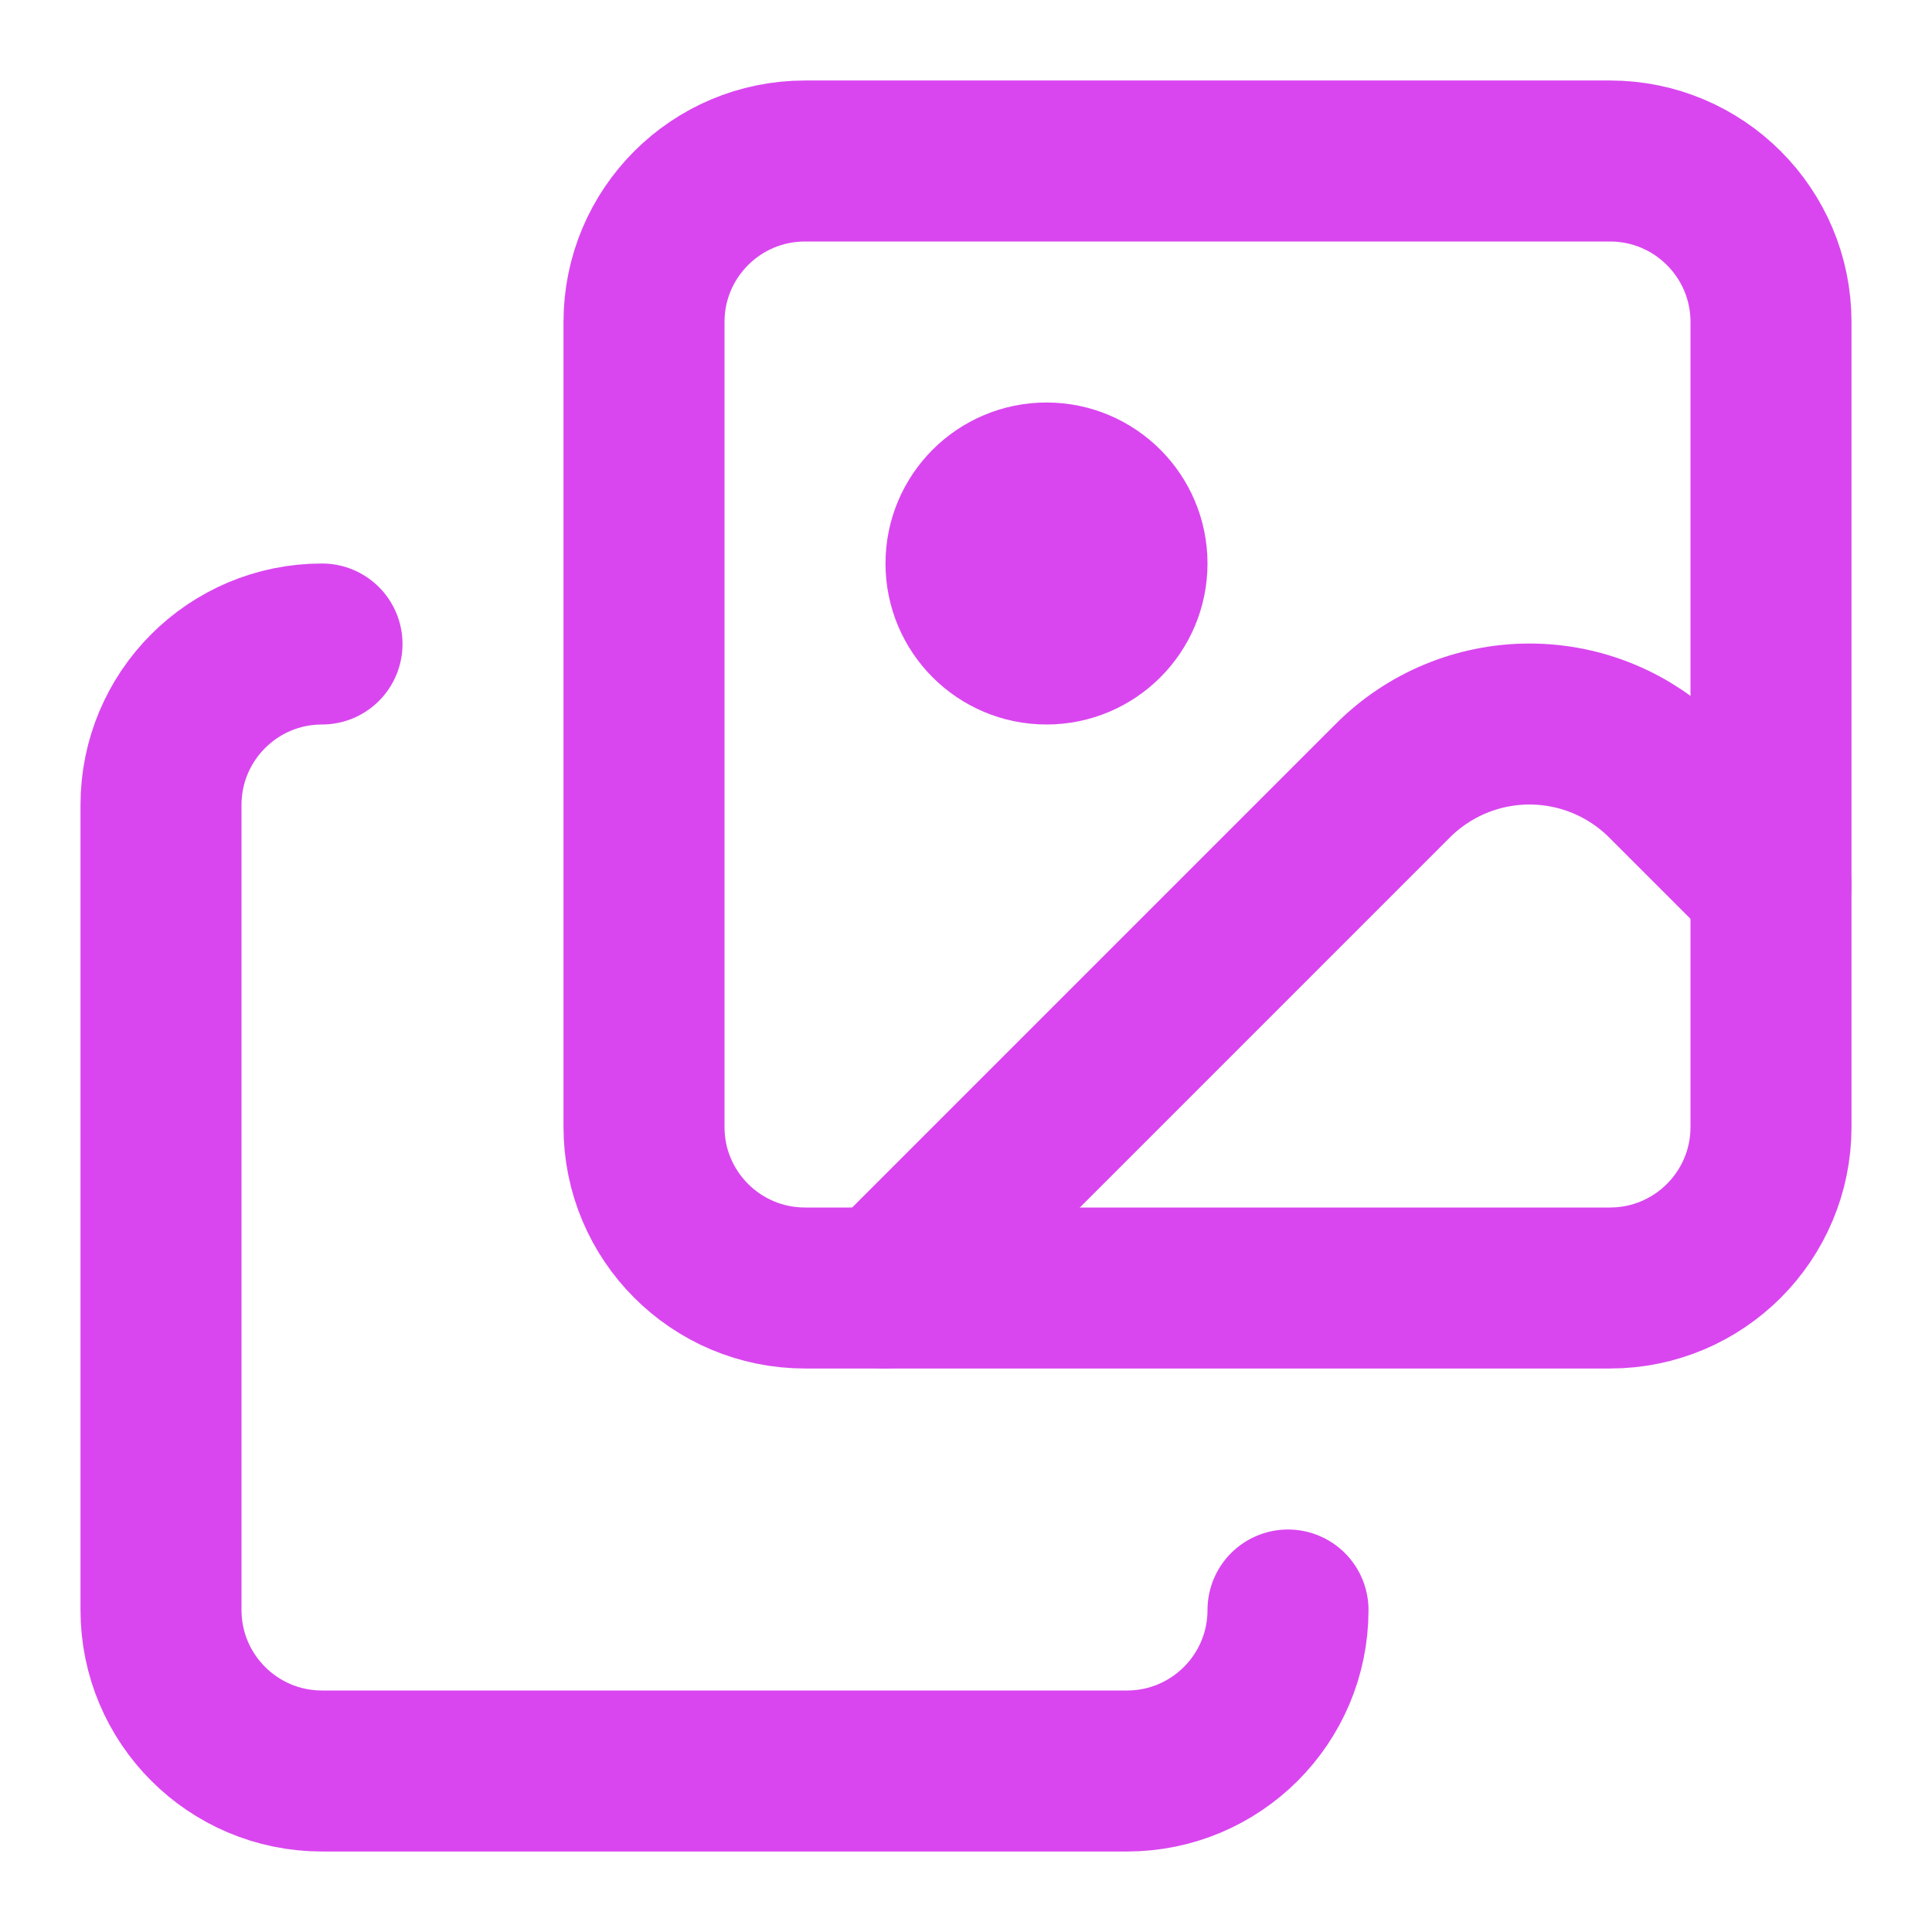
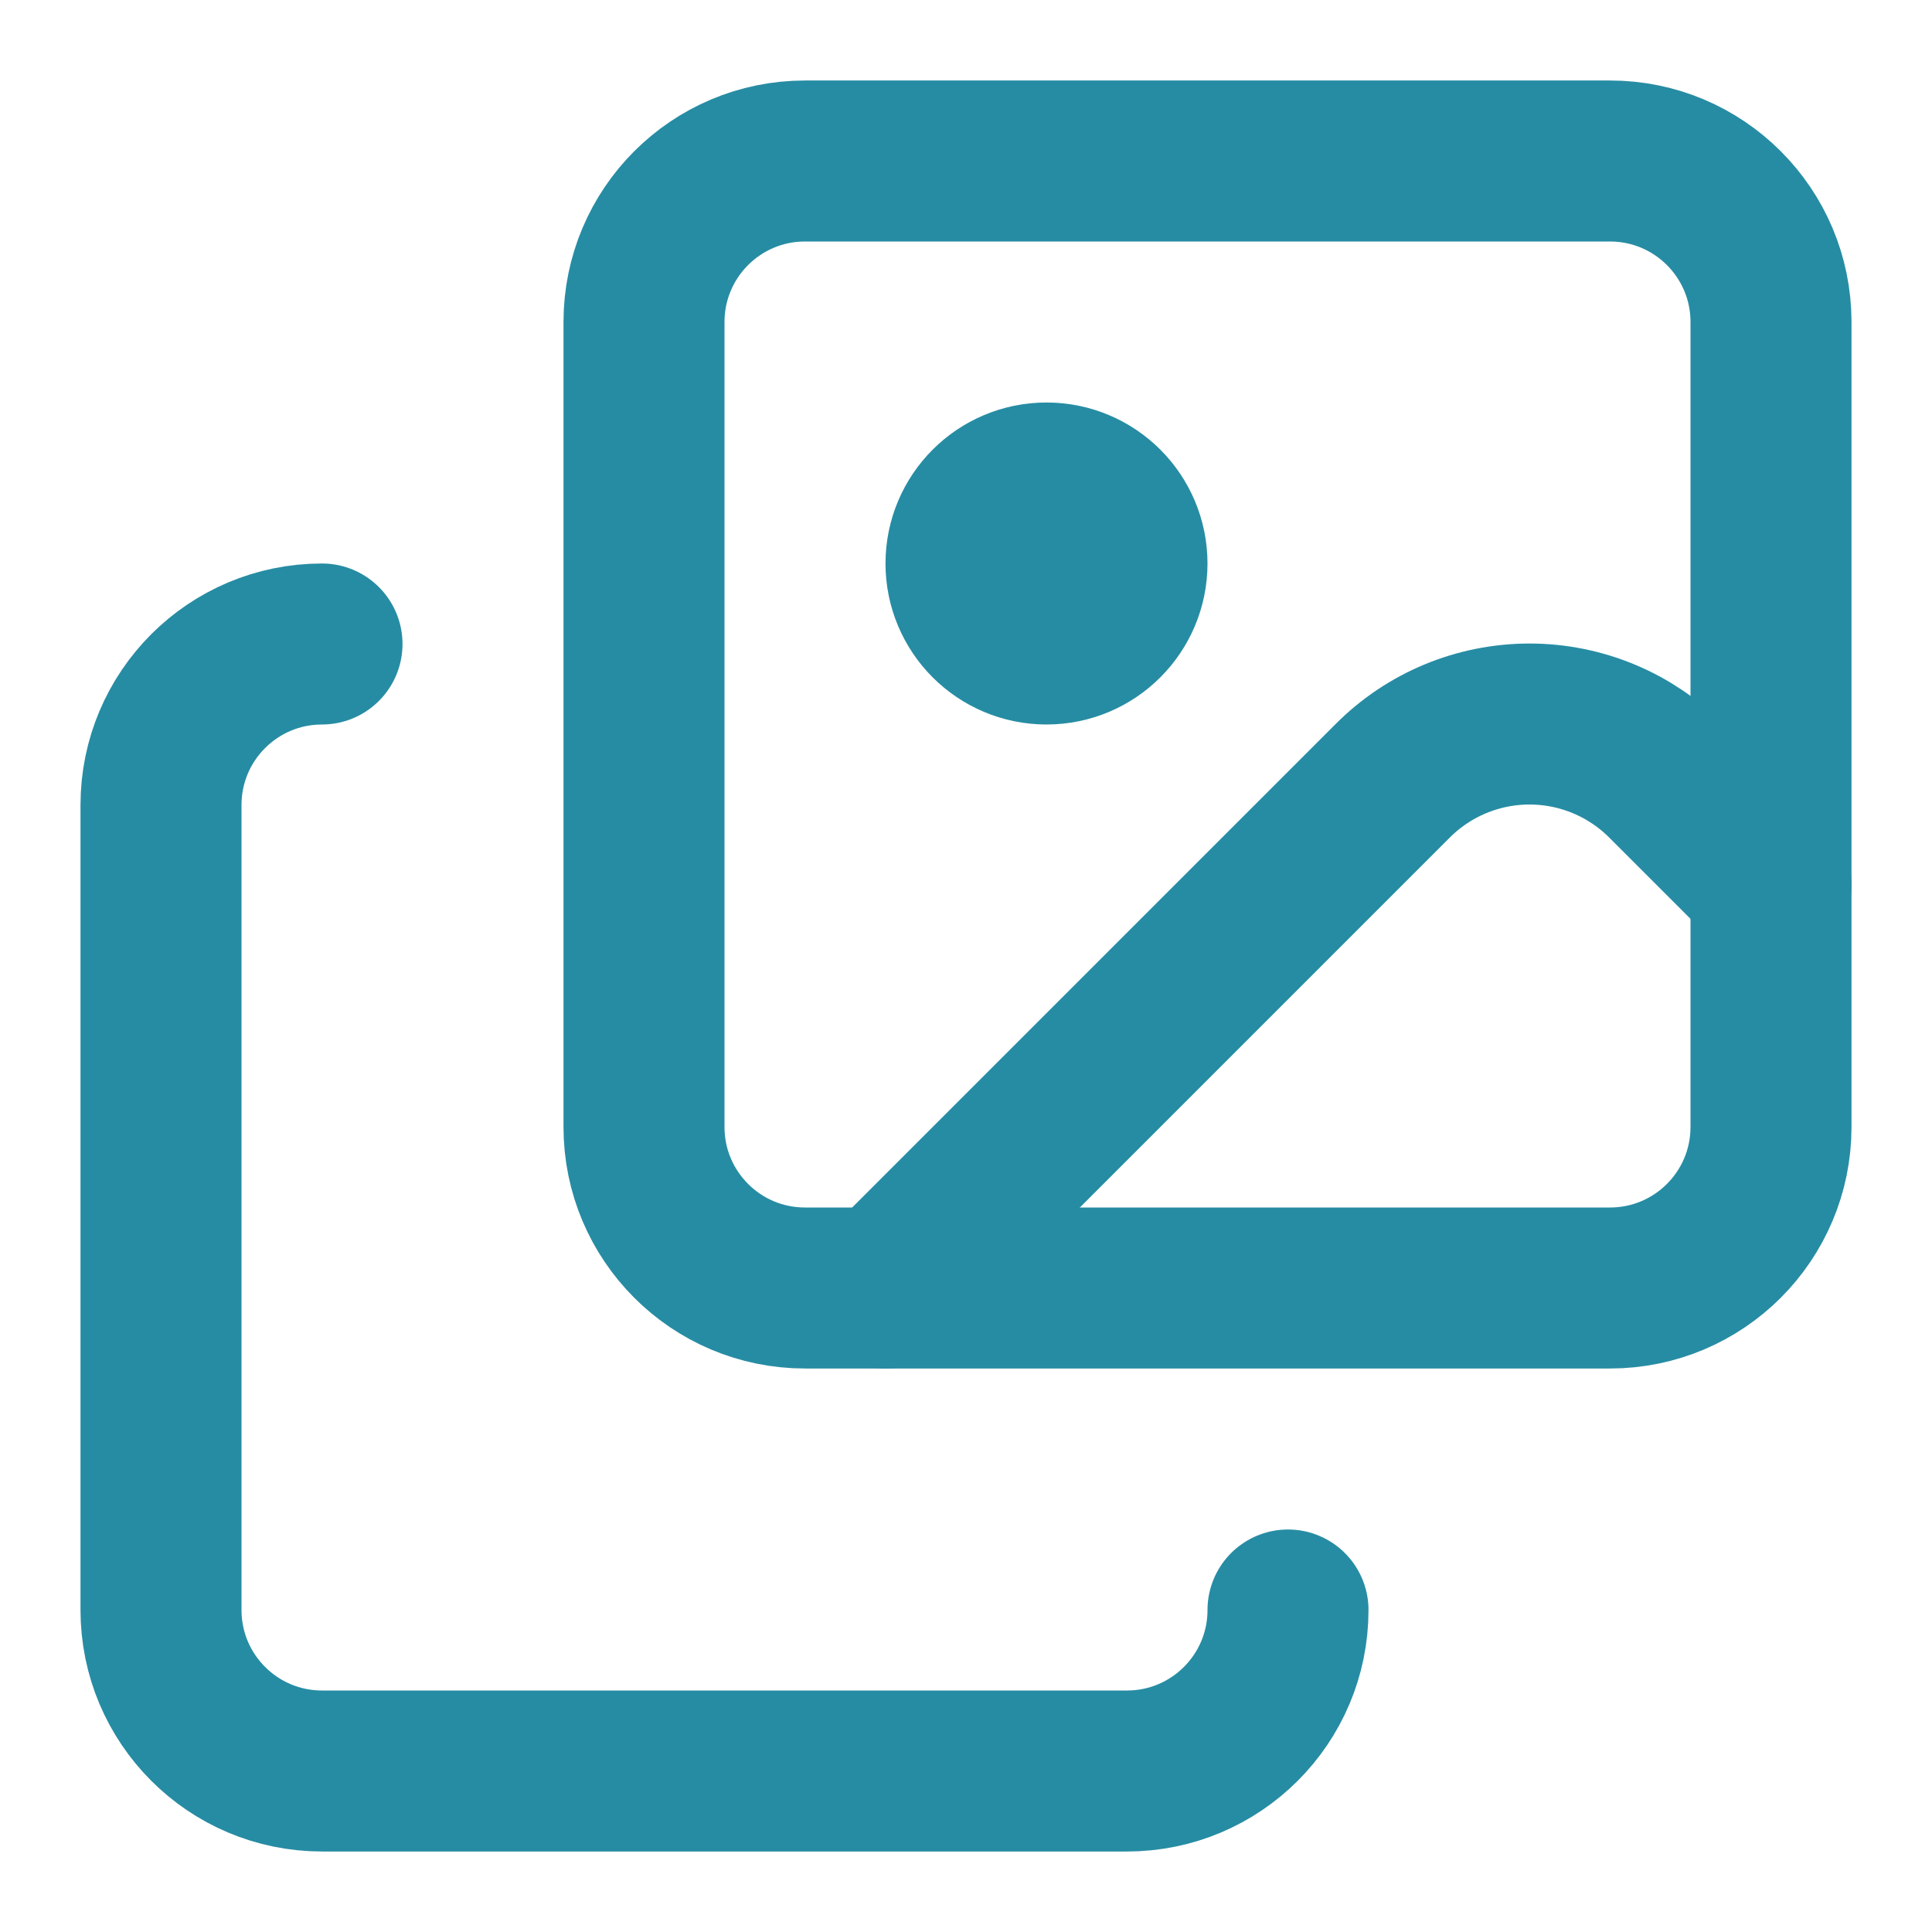
- <svg xmlns="http://www.w3.org/2000/svg" class="lucide lucide-images" width="24" height="24" viewBox="0 0 24 24" fill="none" stroke="#D946EF" stroke-width="2" stroke-linecap="round" stroke-linejoin="round">
+ <svg xmlns="http://www.w3.org/2000/svg" class="lucide lucide-images" width="24" height="24" viewBox="0 0 24 24" fill="none" stroke="#268CA3" stroke-width="2" stroke-linecap="round" stroke-linejoin="round">
  <path d="m22 11-1.296-1.296a2.4 2.4 0 0 0-3.408 0L11 16" />
  <path d="M4 8a2 2 0 0 0-2 2v10a2 2 0 0 0 2 2h10a2 2 0 0 0 2-2" />
-   <circle cx="13" cy="7" r="1" fill="#D946EF" />
+   <circle cx="13" cy="7" r="1" fill="#268CA3" />
  <rect x="8" y="2" width="14" height="14" rx="2" />
</svg>
